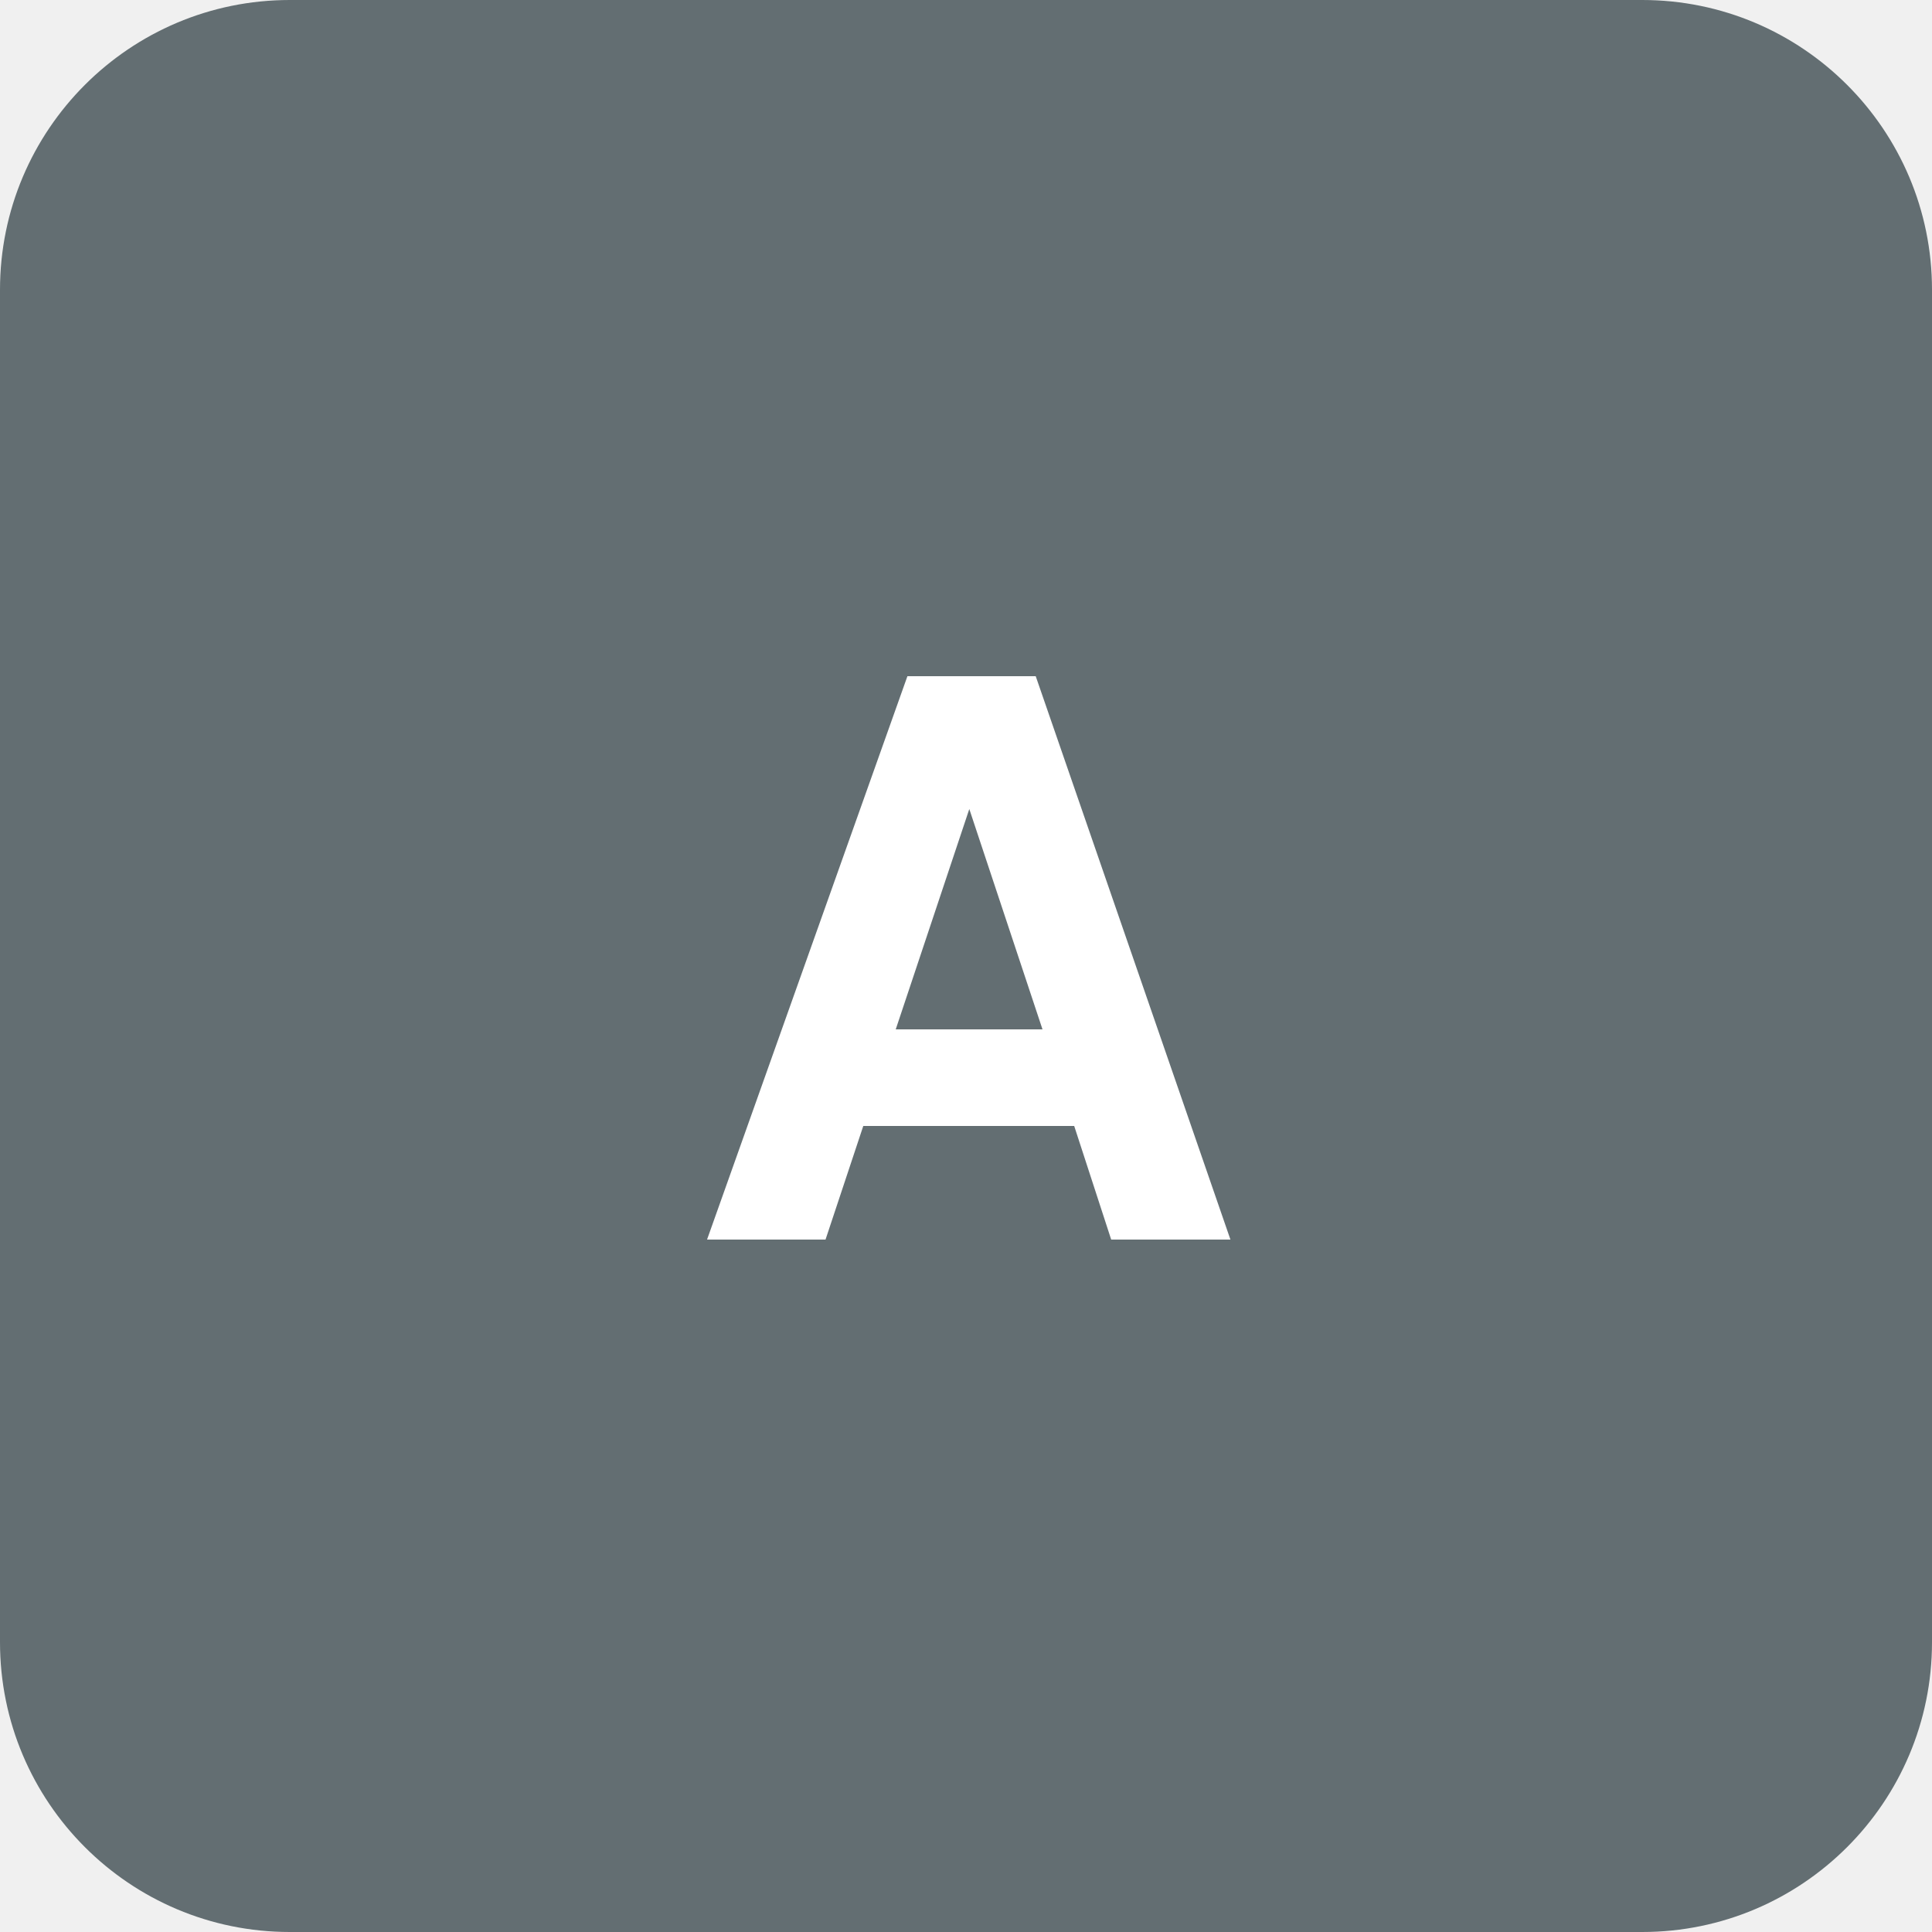
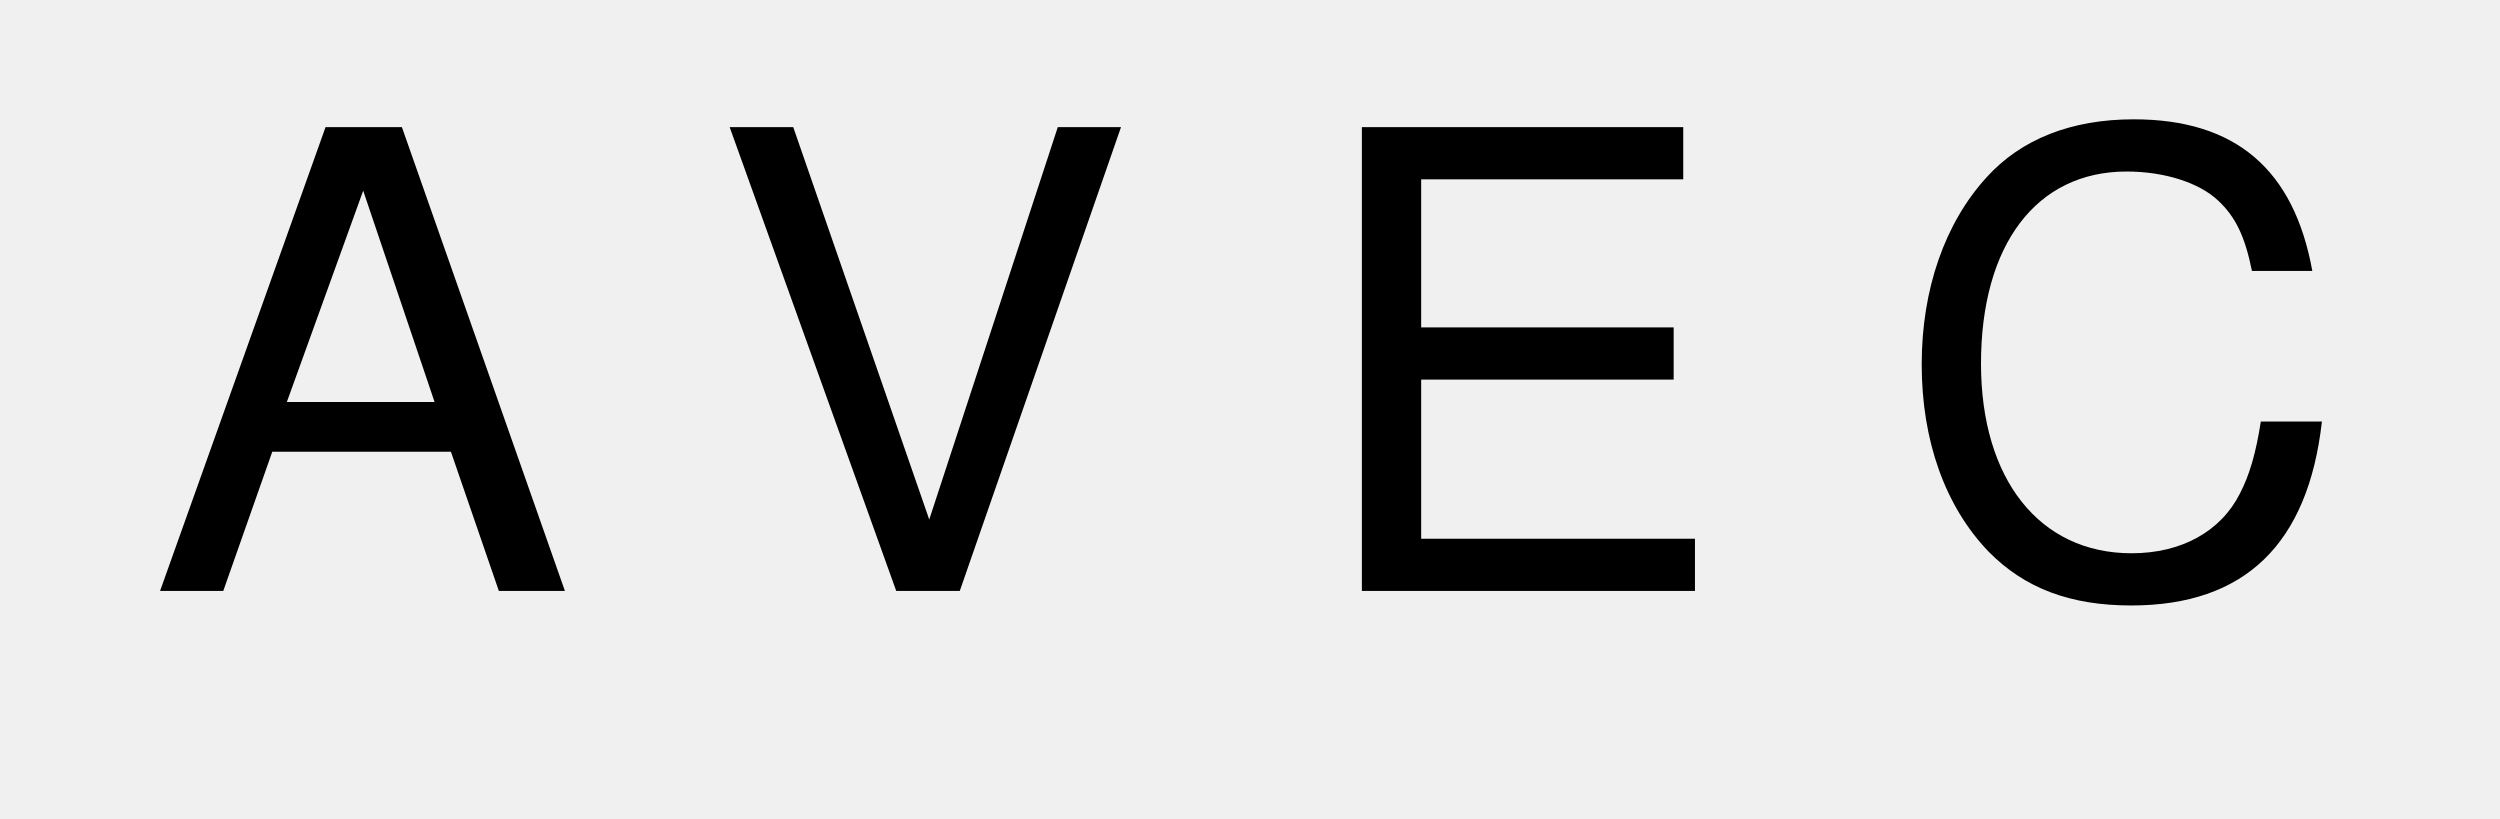
- <svg xmlns="http://www.w3.org/2000/svg" viewBox="0 0 80 80" width="80" height="80">
-   <rect width="80" height="80" rx="12" fill="#636E72" />
-   <text x="40" y="44" text-anchor="middle" dominant-baseline="central" font-family="Helvetica, Arial, sans-serif" font-weight="bold" font-size="32" fill="#FFFFFF">A</text>
+ <svg xmlns="http://www.w3.org/2000/svg" viewBox="0 0 110 36" width="110" height="36">
+   <text x="55" y="26" text-anchor="middle" font-family="'Helvetica Neue', Helvetica, Arial, sans-serif" font-weight="500" font-size="28" letter-spacing="8" fill="#000000">AVEC</text>
</svg>
